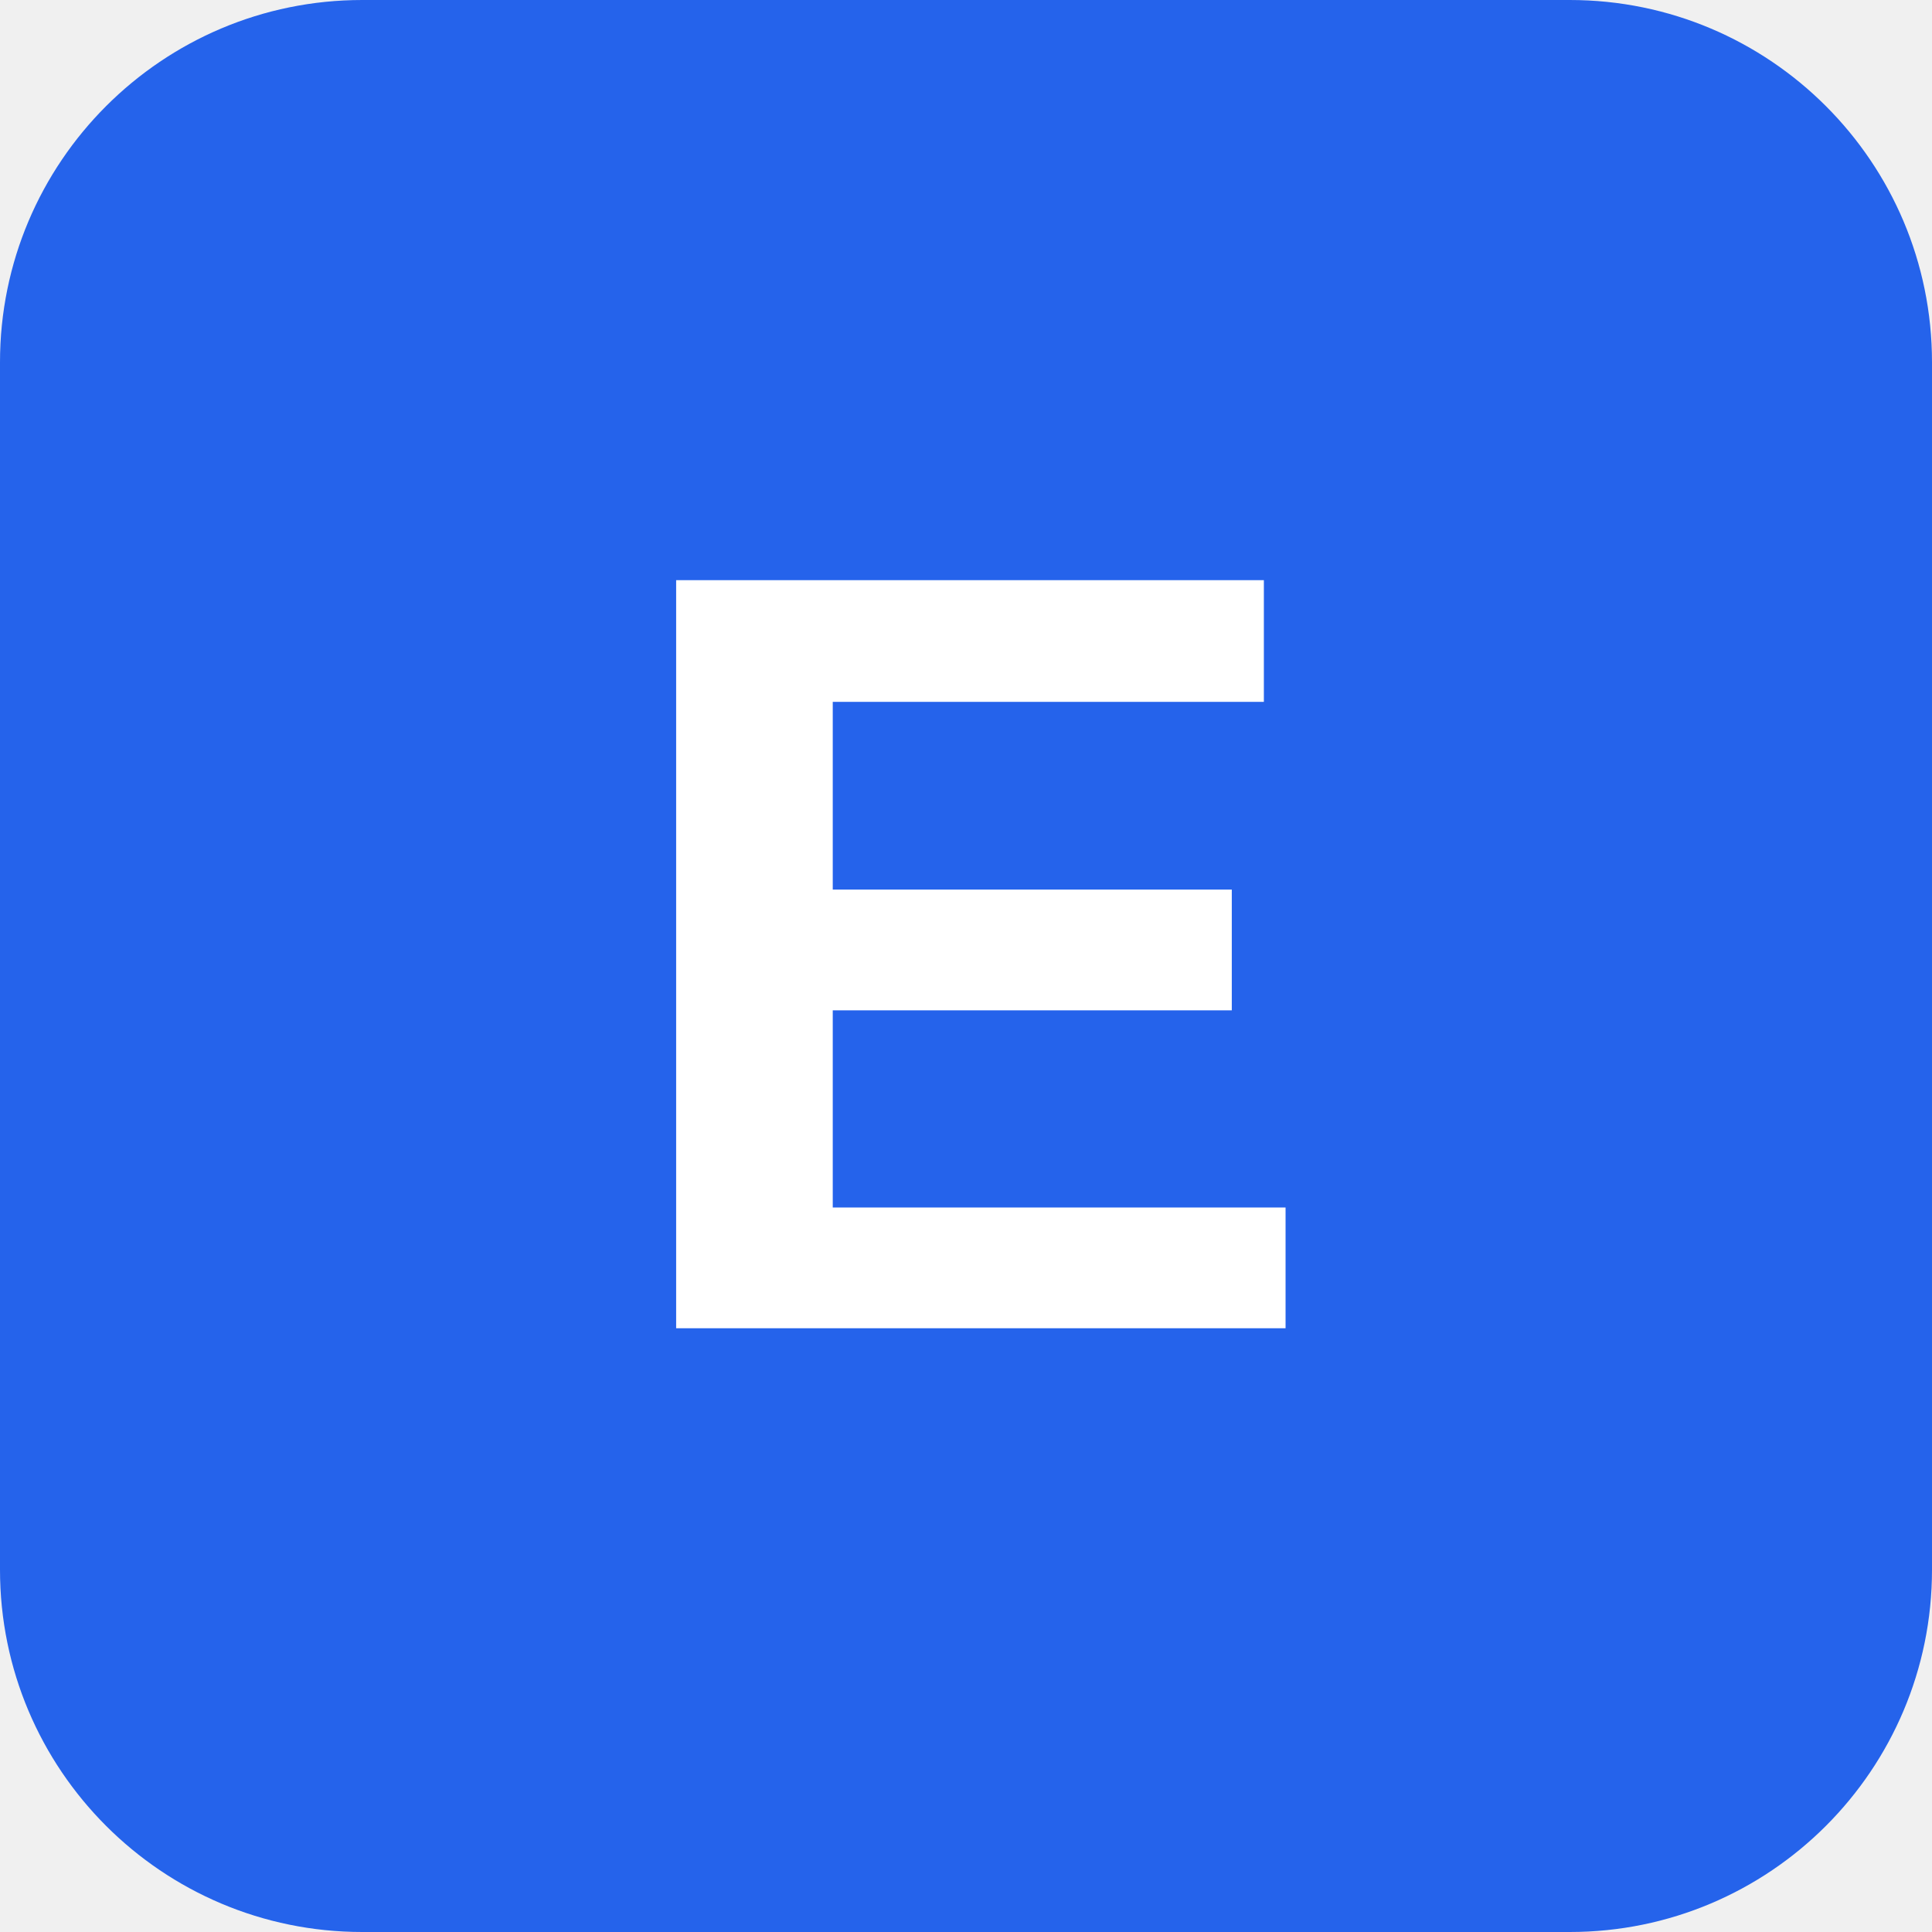
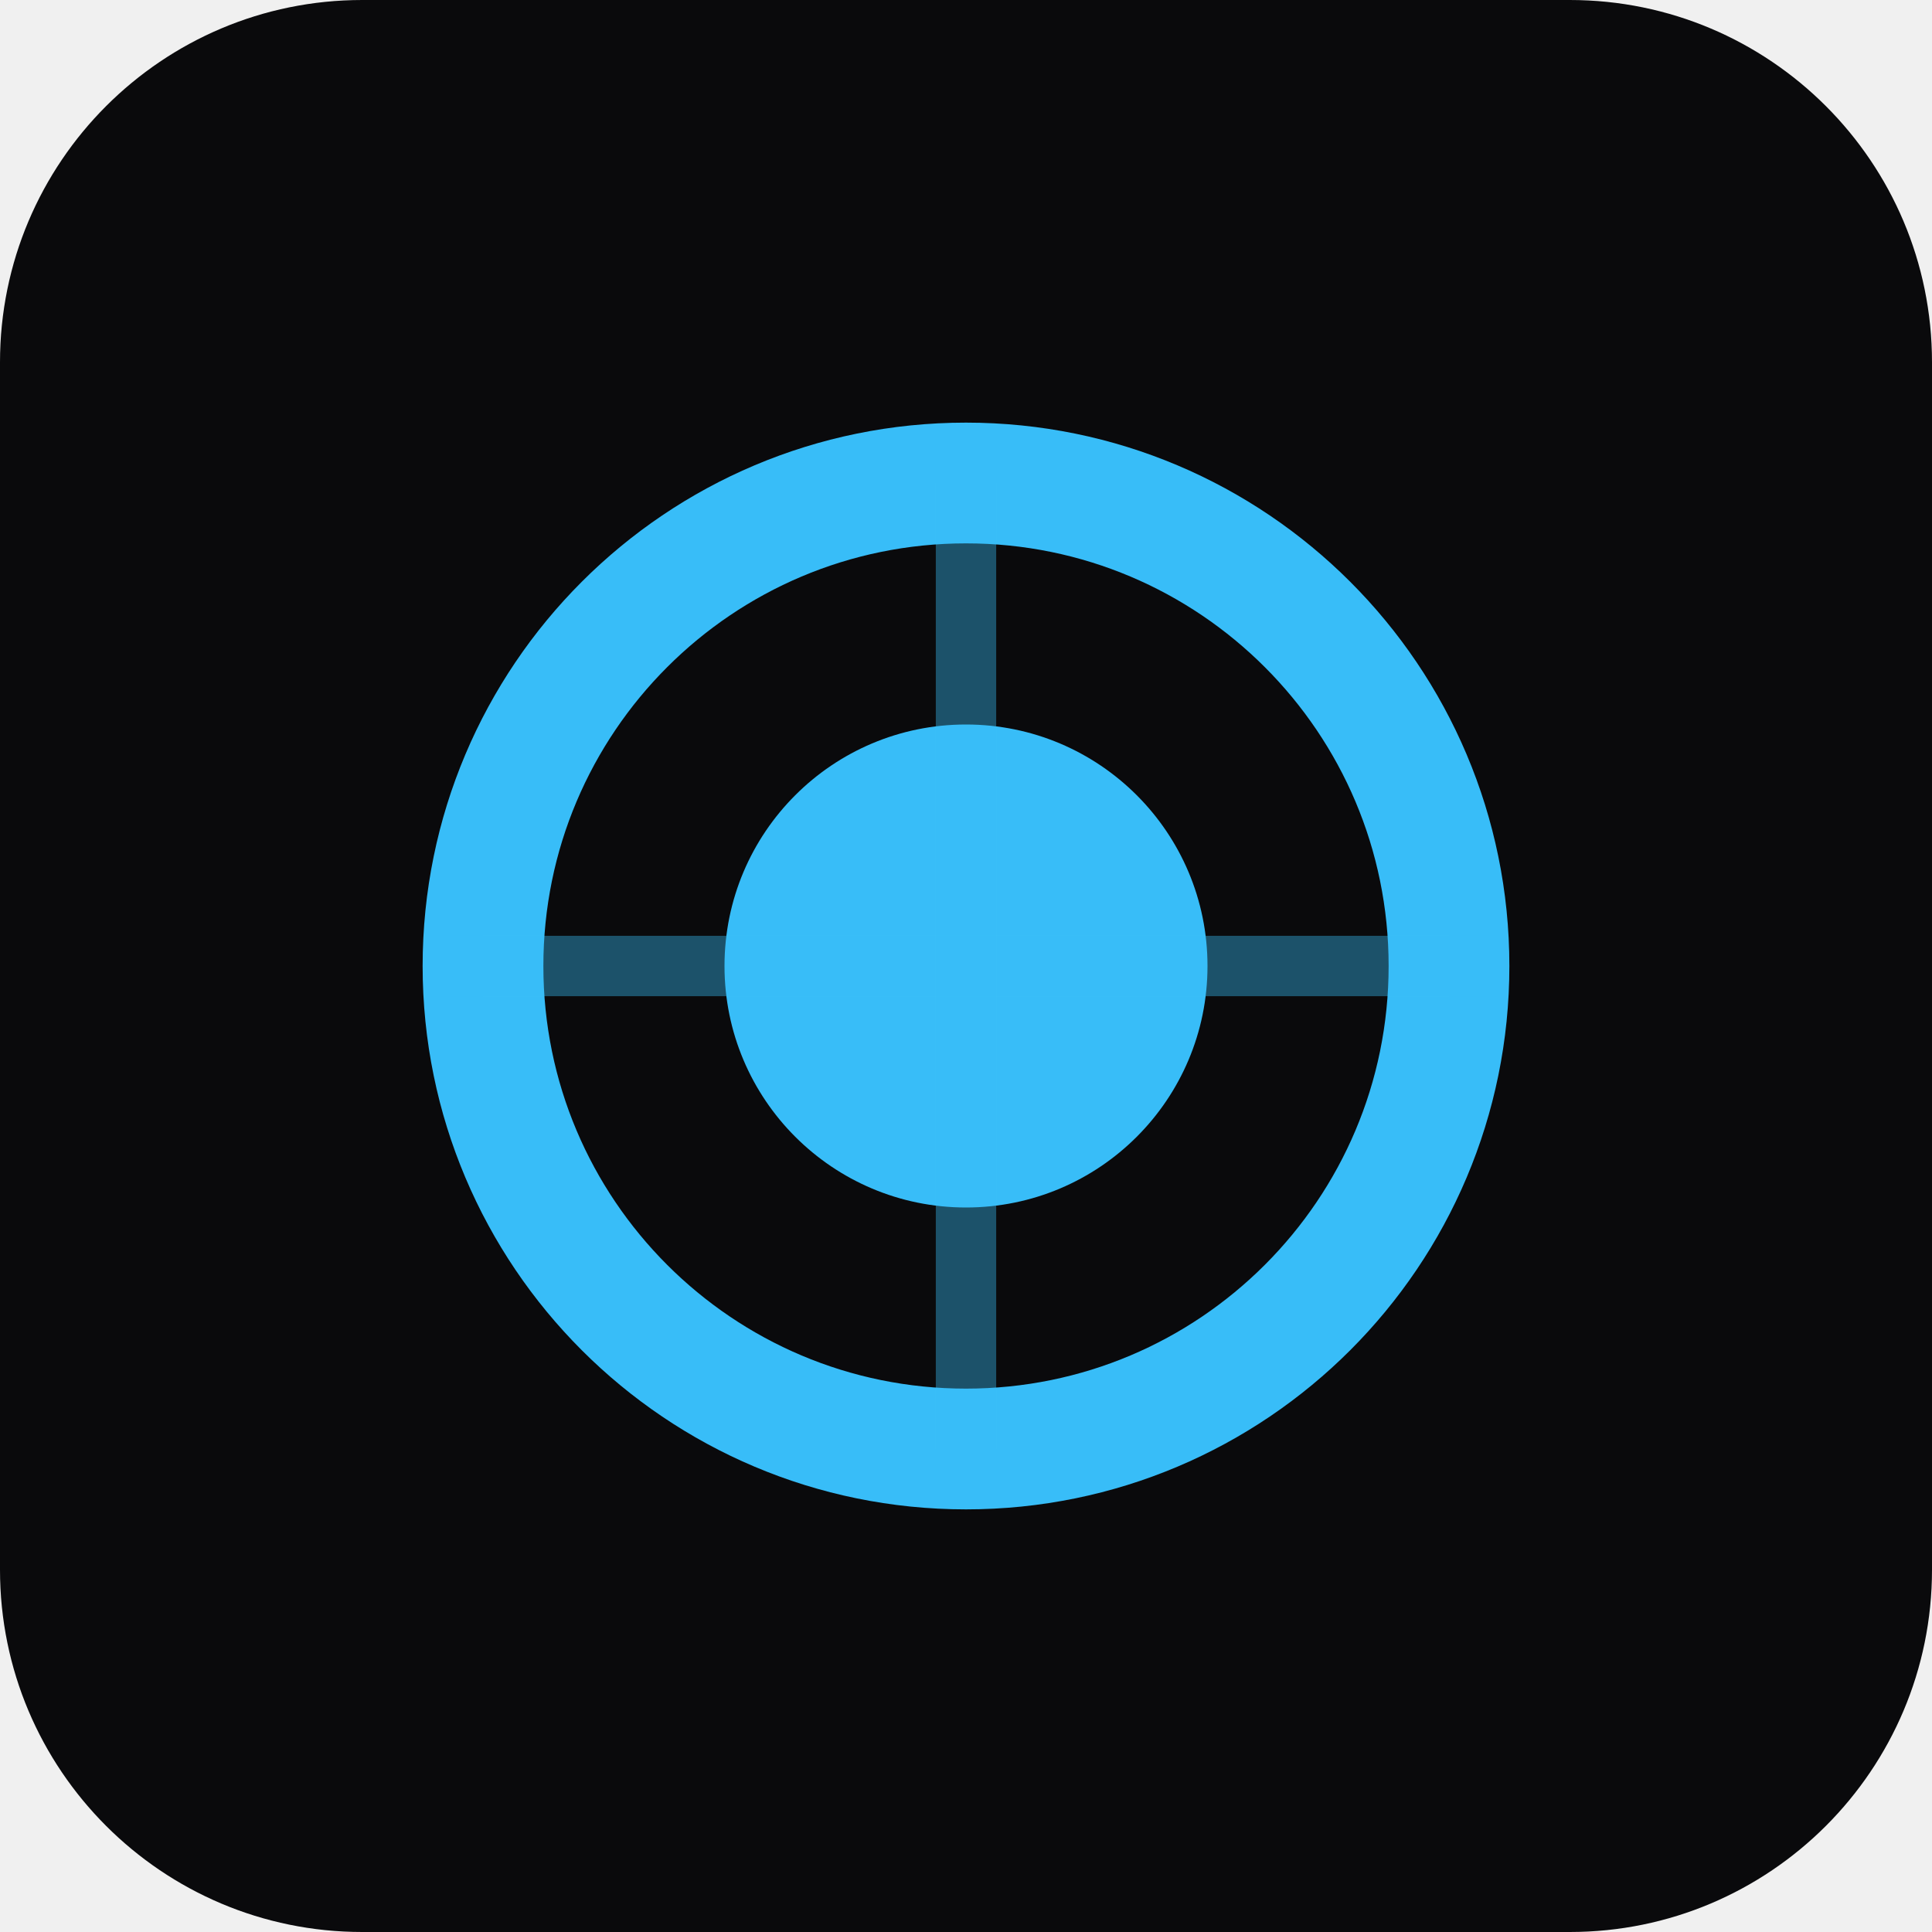
- <svg xmlns="http://www.w3.org/2000/svg" viewBox="0 0 32 32">
-   <rect width="32" height="32" rx="6" fill="#2563eb" />
-   <text x="16" y="22" text-anchor="middle" fill="white" font-size="18" font-weight="bold" font-family="Arial">E</text>
+ <svg xmlns="http://www.w3.org/2000/svg" viewBox="0 0 32 32" fill="none">
+   <rect width="32" height="32" rx="6" fill="#0A0A0C" />
+   <circle cx="16" cy="16" r="8" stroke="#38BDF8" stroke-width="2" fill="none" />
+   <circle cx="16" cy="16" r="4" fill="#38BDF8" />
+   <line x1="8" y1="16" x2="24" y2="16" stroke="#38BDF8" stroke-width="1" opacity="0.4" />
+   <line x1="16" y1="8" x2="16" y2="24" stroke="#38BDF8" stroke-width="1" opacity="0.4" />
</svg>
